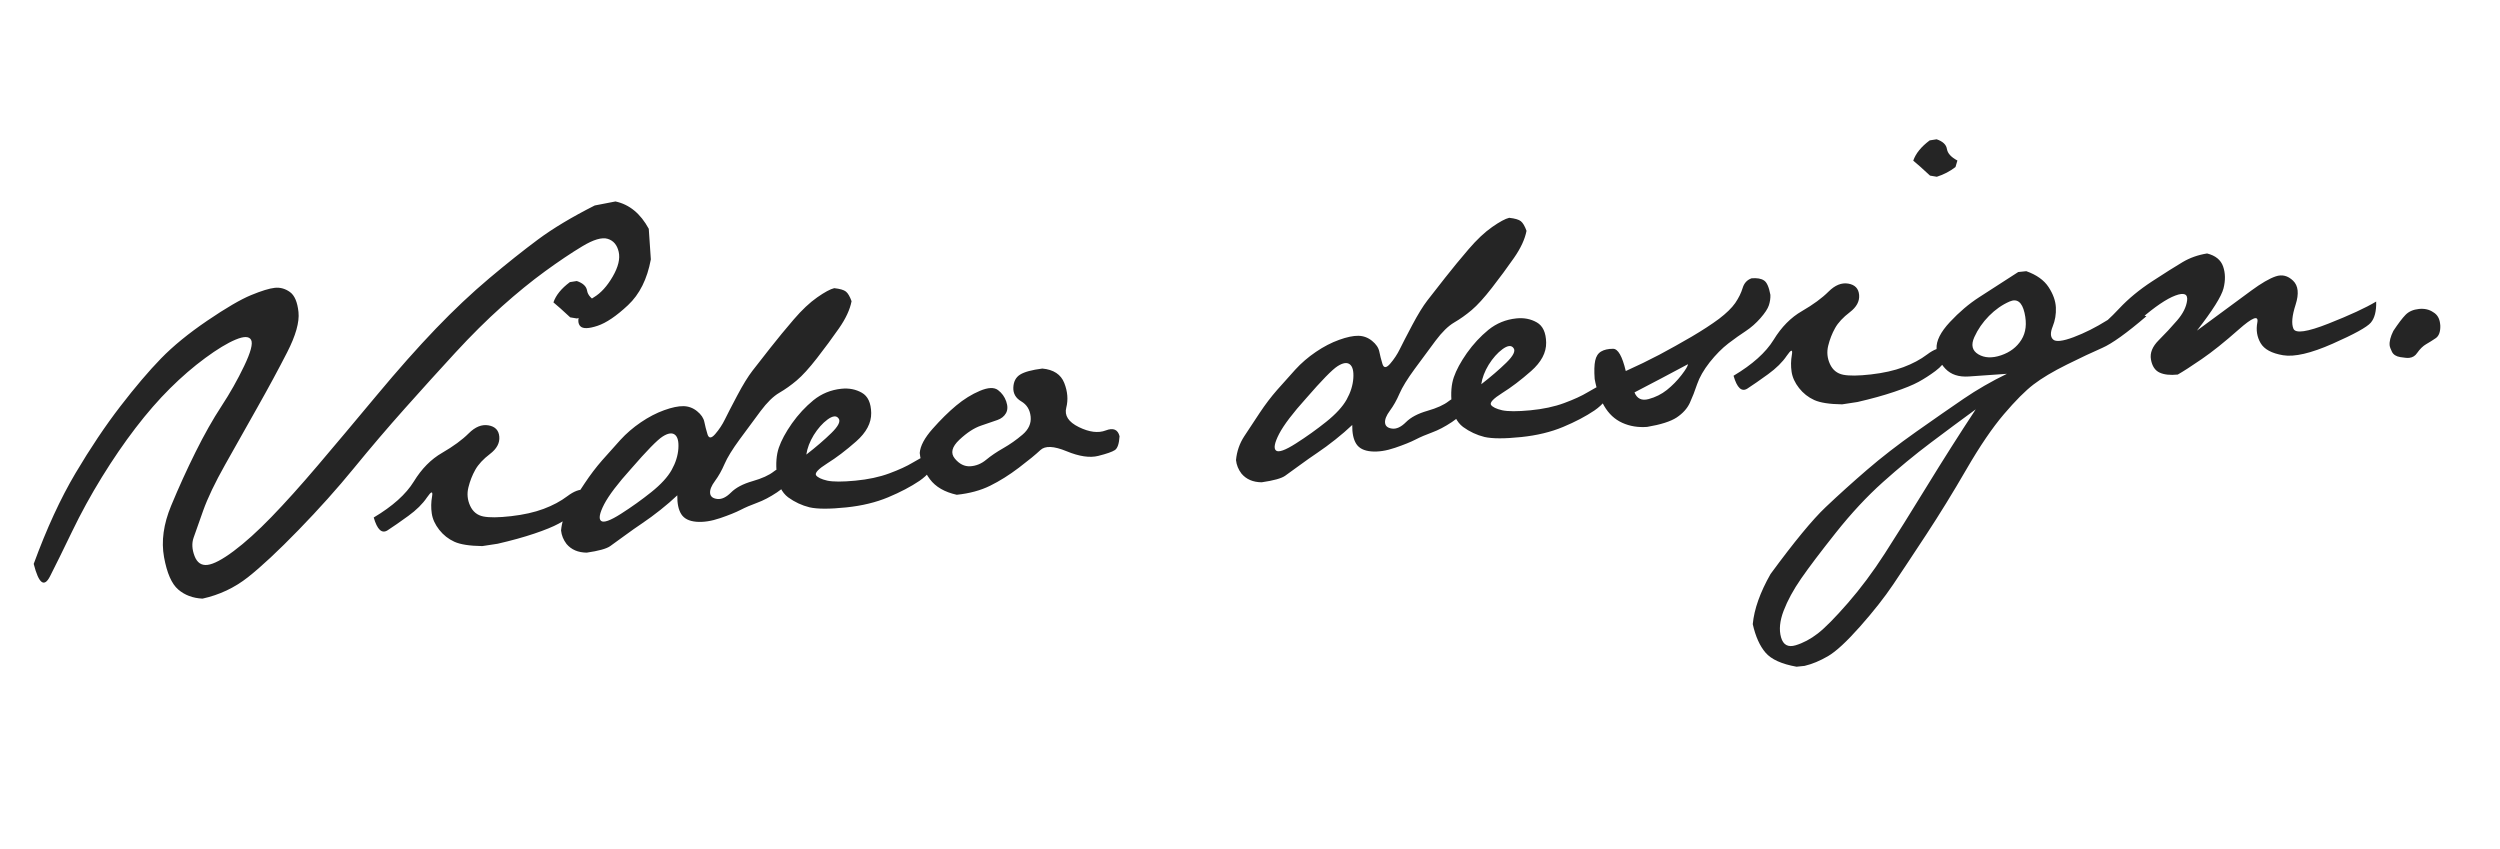
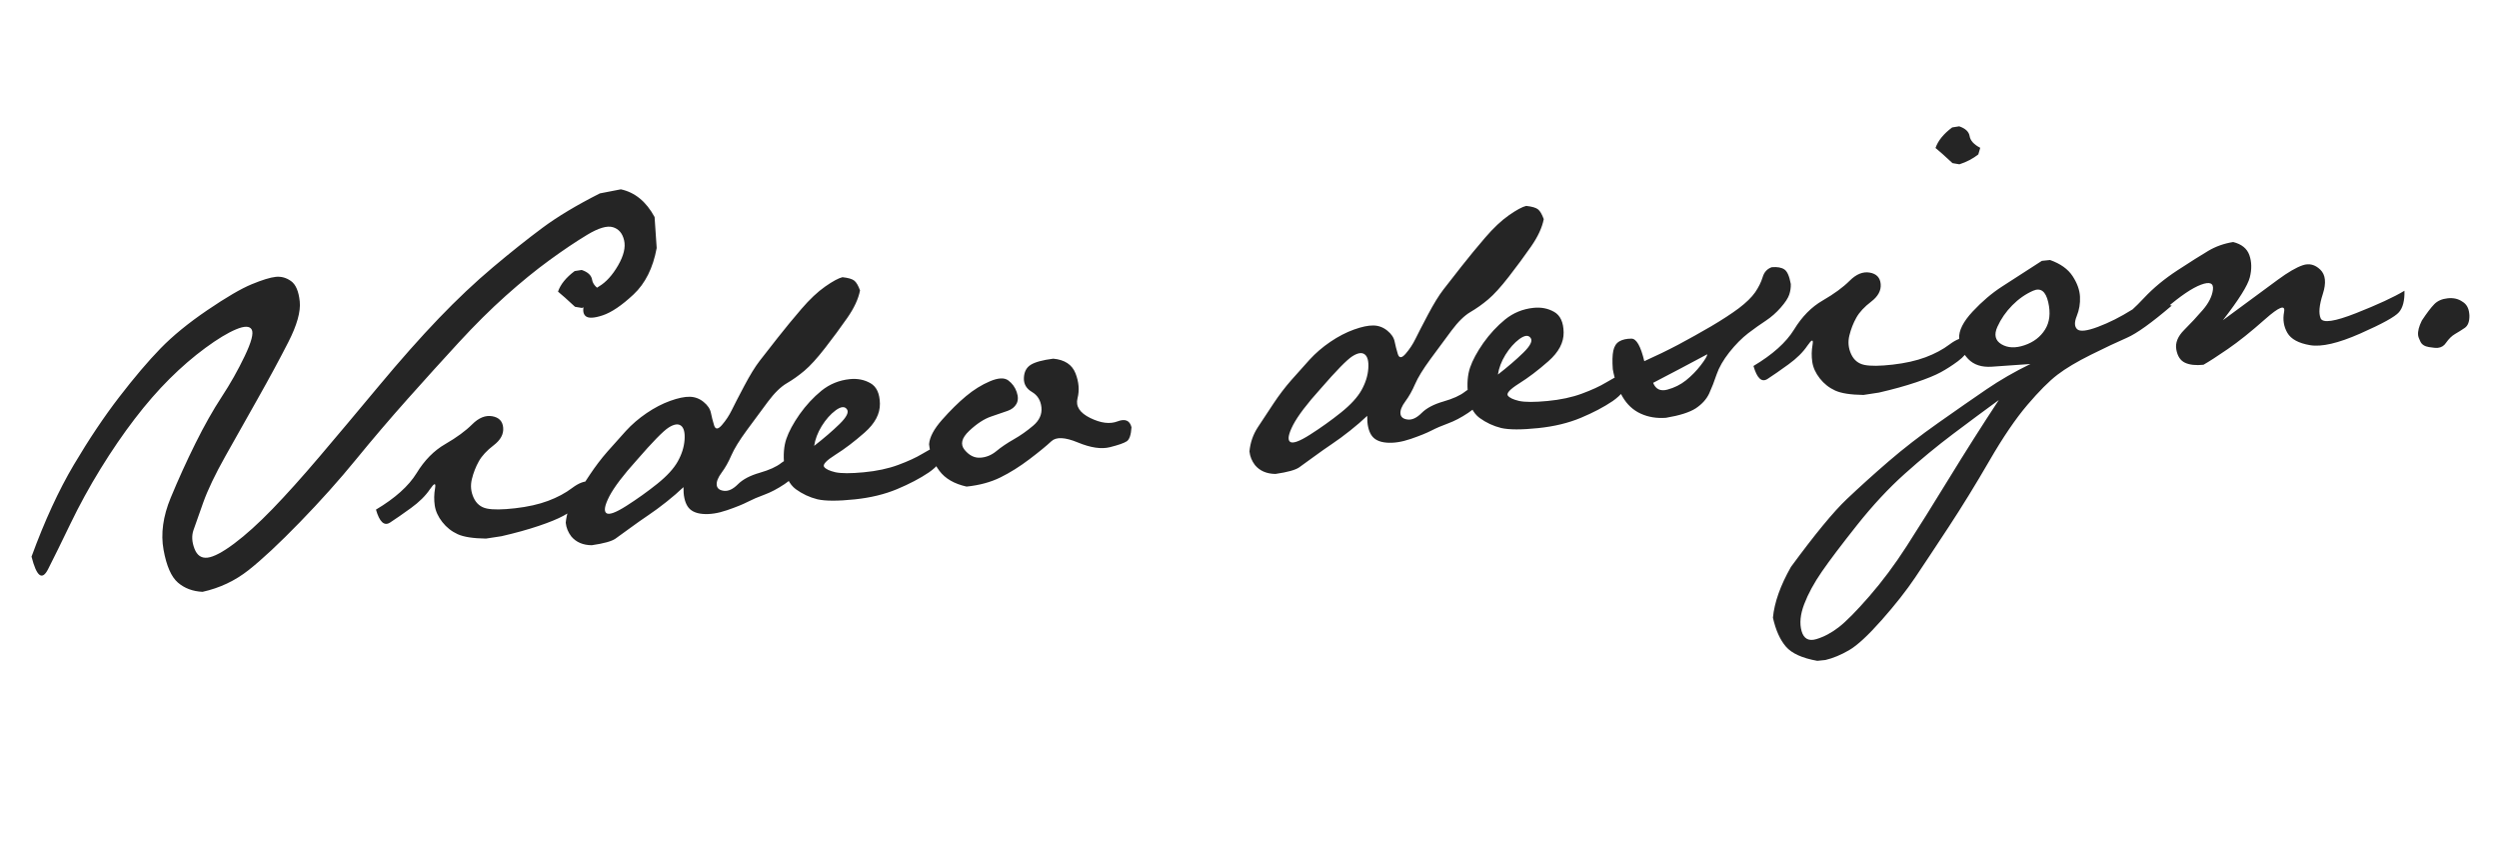
- <svg xmlns="http://www.w3.org/2000/svg" width="1058" height="359" viewBox="0 0 1058 359" fill="none">
-   <path d="M14.264 238.638C19.726 223.72 25.619 210.931 31.944 200.27C38.269 189.609 44.591 180.179 50.91 171.979C57.23 163.78 62.967 157.029 68.122 151.727C73.277 146.424 79.816 141.082 87.738 135.7C95.661 130.319 101.831 126.717 106.249 124.895C110.667 123.073 114.016 122.043 116.296 121.806C118.575 121.568 120.705 122.158 122.685 123.575C124.666 124.991 125.877 127.824 126.32 132.072C126.763 136.319 125.157 142.011 121.502 149.147C117.847 156.284 113.633 164.08 108.859 172.537C104.085 180.995 99.555 189.033 95.27 196.654C90.985 204.275 87.889 210.751 85.984 216.081C84.078 221.411 82.724 225.244 81.92 227.58C81.116 229.915 81.254 232.493 82.333 235.313C83.412 238.133 85.245 239.382 87.829 239.06C90.414 238.739 94.111 236.782 98.921 233.191C103.731 229.6 109.044 224.805 114.859 218.805C120.675 212.805 127.244 205.496 134.567 196.878C141.891 188.26 150.113 178.475 159.235 167.522C168.357 156.57 176.744 147.107 184.397 139.136C192.049 131.164 199.606 124.04 207.069 117.764C214.531 111.488 221.422 106.004 227.74 101.313C234.059 96.623 242.043 91.837 251.693 86.956L260.471 85.256C266.363 86.526 271.059 90.383 274.559 96.826L275.437 109.774C273.896 118.103 270.669 124.566 265.754 129.163C260.84 133.76 256.535 136.67 252.84 137.893C249.144 139.116 246.743 139.183 245.634 138.094C244.526 137.005 244.461 135.127 245.44 132.459C246.418 129.791 248.386 127.57 251.343 125.795C254.3 124.021 256.954 121.1 259.306 117.032C261.657 112.964 262.497 109.473 261.827 106.558C261.157 103.643 259.605 101.815 257.171 101.074C254.737 100.332 251.155 101.386 246.425 104.236C241.695 107.085 236.434 110.619 230.642 114.835C224.85 119.052 218.769 124.006 212.397 129.698C206.026 135.389 199.453 141.913 192.679 149.269C185.905 156.626 178.815 164.46 171.408 172.773C164 181.086 156.79 189.535 149.778 198.121C142.766 206.706 134.956 215.428 126.349 224.284C117.741 233.141 110.607 239.802 104.946 244.267C99.284 248.732 92.871 251.757 85.705 253.342C81.599 253.141 78.166 251.85 75.404 249.467C72.642 247.084 70.648 242.527 69.423 235.795C68.197 229.063 69.196 221.811 72.418 214.039C75.64 206.267 79.091 198.681 82.77 191.28C86.45 183.88 90.098 177.425 93.713 171.917C97.328 166.408 100.533 160.733 103.327 154.891C106.122 149.049 107.099 145.36 106.258 143.824C105.418 142.288 103.241 142.253 99.728 143.719C96.215 145.185 91.93 147.779 86.872 151.5C81.814 155.222 76.841 159.51 71.953 164.366C67.066 169.222 62.202 174.808 57.362 181.125C52.522 187.443 47.773 194.379 43.114 201.933C38.456 209.488 34.254 217.153 30.508 224.927C26.763 232.701 23.651 239.021 21.174 243.887C18.696 248.754 16.393 247.004 14.264 238.638ZM204.115 231.103C198.767 231.032 194.828 230.421 192.299 229.271C189.77 228.121 187.631 226.432 185.88 224.206C184.129 221.98 183.078 219.68 182.726 217.308C182.374 214.936 182.413 212.549 182.844 210.148C183.269 207.695 182.549 207.822 180.684 210.53C178.871 213.233 176.237 215.838 172.78 218.345C169.323 220.852 166.393 222.886 163.99 224.445C161.581 225.953 159.638 224.14 158.16 219.005C166.147 214.245 171.798 209.179 175.113 203.806C178.423 198.382 182.425 194.325 187.12 191.636C191.861 188.89 195.606 186.144 198.357 183.396C201.108 180.648 203.897 179.519 206.723 180.01C209.55 180.501 211.077 182.096 211.306 184.795C211.535 187.494 210.219 189.936 207.357 192.119C204.495 194.302 202.423 196.534 201.143 198.815C199.862 201.095 198.89 203.579 198.228 206.267C197.565 208.954 197.809 211.547 198.96 214.045C200.11 216.544 201.969 218.052 204.537 218.57C207.104 219.087 211.027 219.045 216.306 218.442C221.584 217.84 226.164 216.813 230.045 215.361C233.926 213.909 237.274 212.12 240.089 209.994C242.905 207.868 245.376 206.955 247.502 207.257L248.823 210.89C247.703 213.206 245.952 215.248 243.57 217.014C241.189 218.781 238.809 220.312 236.43 221.608C234.051 222.903 230.611 224.309 226.109 225.825C221.606 227.342 216.44 228.771 210.61 230.111L204.115 231.103ZM234.211 127.974C235.255 124.932 237.576 122.072 241.171 119.393L244.108 118.93C246.713 119.811 248.165 121.178 248.463 123.032C248.761 124.886 250.24 126.513 252.899 127.911L252.086 130.666C249.762 132.48 247.13 133.854 244.19 134.788L241.312 134.303C238.18 131.383 235.813 129.273 234.211 127.974ZM267.078 198.383C261.491 204.569 257.693 209.573 255.682 213.396C253.724 217.213 253.288 219.562 254.375 220.444C255.462 221.326 258.264 220.327 262.781 217.447C267.299 214.567 271.587 211.502 275.647 208.251C279.707 205 282.576 201.874 284.252 198.871C285.929 195.869 286.873 192.864 287.083 189.857C287.293 186.85 286.801 184.886 285.605 183.963C284.409 183.04 282.682 183.299 280.423 184.739C278.164 186.179 273.716 190.727 267.078 198.383ZM286.63 209.62C284.534 211.619 282.156 213.673 279.496 215.783C276.836 217.894 274.307 219.754 271.909 221.366C269.511 222.977 267.023 224.729 264.444 226.621C261.866 228.513 259.797 230.012 258.236 231.117C256.676 232.222 253.368 233.143 248.313 233.879C244.644 233.843 241.793 232.621 239.762 230.215C238.428 228.469 237.653 226.56 237.437 224.487C237.784 220.786 238.952 217.417 240.94 214.382C242.927 211.347 245.098 208.058 247.452 204.514C249.805 200.969 252.269 197.728 254.843 194.789C257.416 191.85 259.972 188.991 262.511 186.213C265.049 183.435 267.956 180.933 271.232 178.706C274.509 176.479 277.787 174.776 281.068 173.596C284.349 172.416 287.065 171.845 289.216 171.883C291.367 171.921 293.3 172.635 295.016 174.028C296.732 175.42 297.754 176.936 298.083 178.578C298.411 180.219 298.853 181.954 299.41 183.781C299.967 185.608 301.063 185.572 302.698 183.674C304.333 181.775 305.69 179.723 306.769 177.515C307.848 175.308 309.591 171.932 311.997 167.388C314.404 162.843 316.553 159.346 318.445 156.897C320.336 154.448 322.854 151.227 325.999 147.234C329.144 143.24 332.444 139.231 335.899 135.205C339.355 131.179 342.669 128.058 345.842 125.843C349.014 123.627 351.419 122.329 353.055 121.949C355.492 122.218 357.139 122.701 357.997 123.397C358.855 124.093 359.651 125.45 360.385 127.469C359.706 130.996 357.931 134.82 355.062 138.942C352.192 143.063 349.095 147.261 345.77 151.535C342.446 155.809 339.58 158.962 337.173 160.993C334.767 163.024 332.305 164.773 329.787 166.24C327.269 167.707 324.632 170.286 321.874 173.977C319.117 177.668 316.18 181.64 313.062 185.893C309.945 190.145 307.796 193.642 306.615 196.383C305.435 199.124 304.087 201.517 302.572 203.56C301.057 205.603 300.372 207.324 300.518 208.722C300.663 210.121 301.664 210.933 303.521 211.158C305.377 211.384 307.324 210.474 309.363 208.429C311.402 206.383 314.429 204.785 318.446 203.633C322.463 202.481 325.463 201.121 327.447 199.553C329.43 197.985 330.744 198.031 331.388 199.692C332.033 201.353 332.515 202.716 332.836 203.783C333.157 204.849 331.823 206.376 328.836 208.363C325.849 210.35 323.044 211.82 320.42 212.775C317.796 213.729 315.466 214.731 313.428 215.781C311.391 216.831 308.501 217.997 304.76 219.277C301.018 220.557 297.641 221.066 294.629 220.804C291.617 220.542 289.516 219.478 288.327 217.612C287.137 215.746 286.572 213.082 286.63 209.62ZM341.231 192.382C345.348 189.178 348.88 186.139 351.827 183.266C354.82 180.336 355.835 178.266 354.872 177.057C353.954 175.792 352.4 175.953 350.209 177.543C348.07 179.128 346.126 181.32 344.375 184.121C342.677 186.916 341.629 189.67 341.231 192.382ZM396.131 194.593C395.124 197.997 392.789 200.964 389.125 203.493C385.456 205.97 381.037 208.289 375.869 210.451C370.7 212.613 364.801 214.04 358.17 214.731C351.125 215.465 345.94 215.456 342.614 214.703C339.336 213.893 336.308 212.48 333.532 210.465C330.803 208.393 329.201 205.078 328.725 200.519C328.272 196.168 328.567 192.472 329.612 189.43C330.656 186.389 332.5 182.976 335.143 179.192C337.837 175.403 340.874 172.128 344.251 169.367C347.681 166.601 351.623 164.985 356.078 164.521C359.29 164.186 362.177 164.749 364.738 166.21C367.299 167.672 368.617 170.519 368.691 174.753C368.766 178.987 366.645 183.004 362.329 186.806C358.012 190.607 353.936 193.702 350.1 196.092C346.317 198.476 344.738 200.16 345.364 201.142C346.036 202.066 347.607 202.819 350.077 203.4C352.541 203.928 356.495 203.935 361.94 203.42C367.384 202.905 372.174 201.882 376.308 200.351C380.443 198.821 383.766 197.296 386.278 195.777C388.791 194.259 390.776 193.214 392.235 192.643C393.695 192.072 394.993 192.722 396.131 194.593ZM473.796 184.613C473.602 187.775 472.941 189.729 471.815 190.475C470.688 191.221 468.338 192.042 464.766 192.938C461.194 193.834 456.727 193.173 451.364 190.957C446.001 188.741 442.318 188.575 440.315 190.459C438.312 192.344 435.273 194.834 431.197 197.929C427.121 201.025 423.065 203.568 419.031 205.559C414.997 207.551 410.287 208.827 404.899 209.389C399.753 208.25 395.963 206.053 393.53 202.798C391.096 199.543 389.663 195.843 389.231 191.699C389.447 188.744 391.264 185.334 394.684 181.469C398.104 177.604 401.428 174.326 404.656 171.633C407.883 168.94 411.228 166.863 414.689 165.403C418.15 163.942 420.704 163.833 422.352 165.075C424 166.317 425.163 167.924 425.84 169.896C426.516 171.868 426.479 173.521 425.728 174.856C424.977 176.191 423.769 177.155 422.102 177.748C420.436 178.34 418.136 179.13 415.201 180.116C412.267 181.103 409.202 183.098 406.007 186.102C402.811 189.105 402.172 191.764 404.089 194.078C406.006 196.392 408.187 197.473 410.632 197.323C413.078 197.173 415.313 196.259 417.337 194.582C419.362 192.905 421.783 191.265 424.601 189.662C427.419 188.059 430.126 186.154 432.724 183.945C435.321 181.737 436.469 179.182 436.167 176.282C435.864 173.381 434.542 171.241 432.198 169.861C429.855 168.482 428.736 166.531 428.839 164.006C428.942 161.482 429.904 159.654 431.723 158.521C433.543 157.389 436.675 156.539 441.119 155.971C445.878 156.418 448.971 158.452 450.395 162.074C451.82 165.695 452.104 169.174 451.248 172.51C450.391 175.846 452.17 178.593 456.584 180.751C460.998 182.91 464.791 183.378 467.963 182.157C471.135 180.937 473.079 181.755 473.796 184.613ZM552.718 168.61C547.131 174.796 543.333 179.8 541.322 183.623C539.364 187.44 538.928 189.79 540.015 190.671C541.102 191.553 543.904 190.554 548.421 187.674C552.939 184.794 557.227 181.729 561.287 178.478C565.347 175.227 568.216 172.101 569.893 169.098C571.569 166.096 572.513 163.091 572.723 160.084C572.934 157.077 572.441 155.113 571.245 154.19C570.049 153.267 568.322 153.526 566.063 154.966C563.804 156.406 559.356 160.954 552.718 168.61ZM572.27 179.847C570.174 181.846 567.796 183.9 565.136 186.01C562.476 188.121 559.947 189.981 557.549 191.593C555.151 193.204 552.663 194.956 550.084 196.848C547.506 198.74 545.437 200.239 543.877 201.344C542.316 202.449 539.008 203.37 533.953 204.106C530.284 204.07 527.433 202.848 525.402 200.442C524.068 198.696 523.293 196.787 523.077 194.715C523.424 191.013 524.592 187.644 526.58 184.609C528.567 181.575 530.738 178.285 533.092 174.741C535.445 171.196 537.909 167.955 540.483 165.016C543.056 162.077 545.612 159.218 548.151 156.44C550.689 153.662 553.596 151.16 556.872 148.933C560.149 146.706 563.427 145.003 566.708 143.823C569.989 142.643 572.705 142.072 574.856 142.11C577.007 142.148 578.94 142.863 580.656 144.255C582.372 145.647 583.394 147.163 583.723 148.805C584.051 150.446 584.493 152.181 585.05 154.008C585.607 155.835 586.703 155.799 588.338 153.901C589.973 152.002 591.33 149.95 592.409 147.742C593.488 145.535 595.231 142.159 597.637 137.615C600.044 133.07 602.193 129.573 604.085 127.124C605.976 124.675 608.495 121.454 611.639 117.461C614.784 113.467 618.084 109.458 621.539 105.432C624.995 101.406 628.309 98.285 631.482 96.07C634.654 93.854 637.059 92.556 638.695 92.176C641.132 92.445 642.779 92.928 643.637 93.624C644.495 94.32 645.291 95.677 646.025 97.696C645.346 101.223 643.571 105.047 640.702 109.169C637.832 113.29 634.735 117.488 631.41 121.762C628.086 126.036 625.22 129.189 622.813 131.22C620.407 133.251 617.945 135 615.427 136.467C612.909 137.934 610.272 140.513 607.514 144.204C604.757 147.895 601.82 151.867 598.702 156.12C595.585 160.372 593.436 163.869 592.255 166.61C591.075 169.351 589.727 171.744 588.212 173.787C586.697 175.83 586.012 177.551 586.158 178.949C586.303 180.348 587.305 181.16 589.161 181.386C591.017 181.611 592.964 180.701 595.003 178.656C597.042 176.61 600.069 175.012 604.086 173.86C608.103 172.708 611.103 171.348 613.087 169.78C615.07 168.212 616.384 168.258 617.028 169.919C617.673 171.58 618.155 172.944 618.476 174.01C618.797 175.076 617.463 176.603 614.476 178.59C611.489 180.577 608.684 182.047 606.06 183.002C603.436 183.956 601.106 184.958 599.068 186.008C597.031 187.059 594.141 188.224 590.4 189.504C586.658 190.784 583.281 191.293 580.269 191.031C577.257 190.769 575.156 189.705 573.967 187.839C572.777 185.973 572.212 183.309 572.27 179.847ZM626.871 162.609C630.988 159.405 634.52 156.366 637.467 153.493C640.461 150.563 641.475 148.493 640.512 147.284C639.594 146.019 638.04 146.181 635.849 147.77C633.71 149.355 631.766 151.547 630.015 154.348C628.317 157.143 627.269 159.897 626.871 162.609ZM681.771 164.82C680.764 168.224 678.429 171.191 674.765 173.72C671.096 176.197 666.677 178.516 661.509 180.678C656.34 182.84 650.441 184.267 643.81 184.958C636.765 185.692 631.58 185.683 628.255 184.93C624.976 184.12 621.948 182.707 619.173 180.692C616.443 178.62 614.841 175.305 614.366 170.746C613.912 166.395 614.207 162.699 615.252 159.657C616.296 156.616 618.14 153.203 620.783 149.419C623.477 145.63 626.514 142.355 629.891 139.594C633.321 136.828 637.263 135.212 641.718 134.748C644.93 134.413 647.817 134.976 650.378 136.438C652.939 137.899 654.257 140.746 654.332 144.98C654.406 149.214 652.285 153.231 647.969 157.033C643.652 160.834 639.576 163.929 635.74 166.319C631.957 168.703 630.378 170.387 631.004 171.369C631.676 172.293 633.247 173.046 635.717 173.627C638.181 174.155 642.135 174.162 647.58 173.647C653.024 173.132 657.814 172.109 661.948 170.578C666.083 169.048 669.406 167.523 671.918 166.004C674.431 164.486 676.416 163.441 677.876 162.87C679.335 162.299 680.633 162.949 681.771 164.82ZM714.352 154.119C706.963 158.084 699.419 162.064 691.718 166.061C692.782 168.726 694.765 169.671 697.67 168.897C700.574 168.123 703.162 166.832 705.435 165.024C707.754 163.159 709.813 161.06 711.612 158.725C713.411 156.391 714.324 154.855 714.352 154.119ZM674.864 160.356C674.622 157.03 674.695 154.456 675.081 152.636C675.467 150.815 676.301 149.524 677.583 148.762C678.865 148 680.553 147.614 682.647 147.605C684.741 147.597 686.534 150.735 688.027 157.02C693.029 154.771 697.764 152.471 702.232 150.12C706.746 147.712 711.299 145.169 715.89 142.491C720.527 139.756 724.401 137.231 727.511 134.917C730.616 132.551 732.897 130.324 734.355 128.234C735.807 126.093 736.845 123.995 737.469 121.94C738.087 119.833 739.356 118.444 741.276 117.773C743.613 117.582 745.374 117.896 746.559 118.715C747.738 119.482 748.63 121.51 749.235 124.798C749.283 126.259 749.068 127.722 748.593 129.185C748.117 130.649 746.919 132.475 745.001 134.665C743.128 136.798 741.066 138.61 738.812 140.102C736.605 141.536 734.143 143.285 731.426 145.349C728.76 147.407 726.131 150.064 723.538 153.319C720.996 156.569 719.224 159.66 718.22 162.592C717.263 165.467 716.23 168.115 715.121 170.534C714.006 172.902 712.152 174.954 709.557 176.691C706.957 178.376 702.801 179.699 697.089 180.661C693.245 180.957 689.729 180.381 686.541 178.933C683.353 177.485 680.801 175.107 678.885 171.798C676.969 168.489 675.629 164.675 674.864 160.356ZM779.591 171.119C774.243 171.048 770.304 170.438 767.775 169.288C765.247 168.137 763.107 166.449 761.356 164.223C759.606 161.996 758.554 159.697 758.202 157.325C757.85 154.953 757.89 152.566 758.32 150.165C758.745 147.712 758.025 147.839 756.16 150.547C754.348 153.249 751.713 155.854 748.256 158.362C744.8 160.869 741.87 162.902 739.466 164.462C737.057 165.97 735.114 164.156 733.636 159.021C741.623 154.262 747.275 149.195 750.59 143.823C753.899 138.398 757.901 134.342 762.596 131.653C767.337 128.907 771.082 126.16 773.833 123.412C776.584 120.664 779.373 119.536 782.199 120.027C785.026 120.518 786.554 122.113 786.782 124.812C787.011 127.511 785.695 129.952 782.833 132.136C779.971 134.319 777.9 136.551 776.619 138.832C775.338 141.112 774.366 143.596 773.704 146.283C773.041 148.971 773.285 151.564 774.436 154.062C775.586 156.56 777.446 158.068 780.013 158.586C782.581 159.104 786.504 159.062 791.782 158.459C797.061 157.857 801.64 156.829 805.521 155.378C809.402 153.926 812.75 152.137 815.566 150.011C818.381 147.884 820.852 146.972 822.978 147.274L824.299 150.907C823.179 153.223 821.428 155.264 819.047 157.031C816.665 158.798 814.285 160.329 811.906 161.624C809.528 162.92 806.087 164.325 801.585 165.842C797.082 167.359 791.916 168.787 786.086 170.128L779.591 171.119ZM809.687 67.99C810.732 64.949 813.052 62.089 816.648 59.41L819.584 58.947C822.189 59.828 823.641 61.195 823.939 63.049C824.237 64.903 825.716 66.529 828.375 67.928L827.563 70.683C825.238 72.496 822.606 73.87 819.666 74.805L816.788 74.32C813.656 71.4 811.289 69.29 809.687 67.99ZM841.749 133.692C839.097 136.378 837.026 139.369 835.537 142.666C834.048 145.963 834.615 148.392 837.239 149.951C839.862 151.51 843.071 151.647 846.864 150.361C850.658 149.076 853.52 146.892 855.45 143.811C857.381 140.73 857.821 136.913 856.771 132.362C855.72 127.811 853.617 126.224 850.462 127.6C847.306 128.976 844.402 131.007 841.749 133.692ZM836.131 173.238C830.097 177.637 823.729 182.359 817.028 187.404C810.328 192.449 803.601 197.994 796.847 204.039C790.094 210.084 783.454 217.217 776.927 225.438C770.4 233.659 765.499 240.14 762.223 244.88C758.946 249.62 756.486 254.144 754.84 258.453C753.194 262.761 752.827 266.517 753.737 269.722C754.647 272.926 756.701 274.047 759.9 273.085C763.099 272.123 766.225 270.462 769.278 268.102C772.331 265.741 776.57 261.451 781.996 255.23C787.422 249.008 792.614 242.053 797.573 234.362C802.531 226.671 808.457 217.203 815.349 205.959C822.241 194.716 829.169 183.808 836.131 173.238ZM849.33 158.195C842.782 158.668 837.401 159.045 833.189 159.327C828.977 159.609 825.697 158.537 823.349 156.111C821.002 153.685 819.736 150.833 819.551 147.553C819.366 144.273 821.252 140.516 825.21 136.28C829.167 132.045 833.28 128.553 837.55 125.804C841.819 123.055 847.339 119.495 854.11 115.124L857.529 114.767C861.878 116.304 865.018 118.542 866.947 121.483C868.877 124.424 869.91 127.301 870.047 130.115C870.183 132.928 869.73 135.62 868.689 138.189C867.648 140.759 867.707 142.586 868.867 143.669C870.027 144.753 872.926 144.424 877.562 142.684C882.198 140.944 886.925 138.567 891.743 135.551C896.56 132.535 902.103 131.957 908.371 133.818C900.006 140.973 893.769 145.446 889.662 147.236C885.554 149.025 880.563 151.379 874.688 154.295C868.813 157.211 864.129 160.004 860.637 162.672C857.144 165.34 852.949 169.548 848.049 175.295C843.15 181.042 837.86 188.82 832.18 198.628C826.499 208.437 820.834 217.641 815.185 226.242C809.536 234.843 804.875 241.874 801.203 247.336C797.531 252.799 792.86 258.731 787.191 265.135C781.523 271.538 776.985 275.729 773.578 277.708C770.171 279.686 766.883 281.05 763.714 281.799L760.295 282.156C753.999 281.031 749.63 279.052 747.187 276.217C744.745 273.382 742.937 269.355 741.765 264.136C742.36 257.79 744.87 250.721 749.294 242.928C759.292 229.319 767.054 219.895 772.583 214.659C778.112 209.422 783.951 204.153 790.101 198.851C796.251 193.55 803.204 188.164 810.96 182.695C818.717 177.226 825.406 172.575 831.028 168.743C836.651 164.91 842.752 161.394 849.33 158.195ZM1005.6 127.611C1005.71 131.684 1004.94 134.67 1003.31 136.568C1001.67 138.467 996.276 141.438 987.114 145.483C977.953 149.527 970.974 151.145 966.176 150.336C961.379 149.527 958.216 147.814 956.686 145.198C955.157 142.582 954.697 139.672 955.305 136.466C955.913 133.261 953.269 134.27 947.373 139.492C941.476 144.715 936.28 148.87 931.784 151.957C927.288 155.044 923.903 157.229 921.628 158.514C918.416 158.849 915.847 158.567 913.921 157.668C911.994 156.769 910.782 154.932 910.283 152.156C909.784 149.38 910.887 146.647 913.591 143.956C916.295 141.265 918.885 138.482 921.361 135.606C923.837 132.729 925.245 129.912 925.586 127.153C925.927 124.395 924.257 123.705 920.578 125.083C916.899 126.462 912.008 129.773 905.904 135.017C899.8 140.262 895.746 143.564 893.741 144.925C891.736 146.287 888.885 147.317 885.187 148.016C885.165 142.782 886.142 139.591 888.117 138.442C890.092 137.294 893.011 134.659 896.876 130.539C900.74 126.418 905.394 122.581 910.836 119.029C916.278 115.477 920.553 112.78 923.66 110.938C926.767 109.095 930.226 107.87 934.038 107.264C937.587 108.151 939.846 109.983 940.816 112.762C941.787 115.541 941.846 118.625 940.995 122.013C940.144 125.4 936.393 131.368 929.744 139.916C940.831 131.743 948.491 126.101 952.722 122.99C956.954 119.878 960.41 117.868 963.09 116.96C965.771 116.052 968.217 116.662 970.429 118.787C972.64 120.913 972.994 124.306 971.49 128.967C969.986 133.627 969.684 137.01 970.584 139.115C971.484 141.221 976.436 140.495 985.438 136.939C994.441 133.382 1001.16 130.273 1005.6 127.611ZM1012.86 140.05C1014.94 136.901 1016.67 134.626 1018.04 133.226C1019.41 131.826 1021.29 131.002 1023.67 130.754C1026.06 130.505 1028.1 130.974 1029.79 132.159C1031.46 133.136 1032.42 134.765 1032.66 137.044L1032.74 137.821C1032.8 140.433 1032.15 142.203 1030.78 143.131C1029.41 144.059 1028.06 144.907 1026.72 145.674C1025.39 146.442 1024.13 147.673 1022.94 149.367C1022.13 150.604 1021 151.298 1019.55 151.449C1018.82 151.525 1017.58 151.419 1015.82 151.131C1014.07 150.843 1012.89 150.101 1012.29 148.907C1011.7 147.712 1011.37 146.804 1011.3 146.182C1011.13 144.524 1011.65 142.48 1012.86 140.05Z" fill="#252525" />
+ <svg xmlns="http://www.w3.org/2000/svg" width="1044" height="353" viewBox="0 0 1044 353" fill="none">
+   <path d="M13.17 232.447C18.632 217.53 24.526 204.741 30.851 194.08C37.175 183.419 43.497 173.988 49.817 165.789C56.136 157.59 61.873 150.839 67.028 145.536C72.184 140.234 78.722 134.891 86.645 129.51C94.567 124.128 100.737 120.527 105.155 118.705C109.574 116.882 112.922 115.853 115.202 115.615C117.481 115.378 119.611 115.967 121.591 117.384C123.572 118.801 124.784 121.633 125.226 125.881C125.669 130.129 124.063 135.821 120.408 142.957C116.753 150.093 112.539 157.89 107.765 166.347C102.991 174.804 98.461 182.843 94.176 190.464C89.891 198.085 86.796 204.56 84.89 209.891C82.985 215.221 81.63 219.054 80.826 221.389C80.022 223.725 80.16 226.303 81.239 229.123C82.319 231.943 84.151 233.192 86.736 232.87C89.32 232.548 93.018 230.592 97.828 227.001C102.637 223.41 107.95 218.615 113.766 212.615C119.581 206.615 126.151 199.306 133.474 190.688C140.797 182.07 149.019 172.284 158.141 161.332C167.263 150.379 175.651 140.917 183.303 132.945C190.955 124.974 198.513 117.85 205.975 111.573C213.437 105.297 220.328 99.814 226.647 95.123C232.965 90.432 240.95 85.646 250.6 80.766L259.377 79.065C265.27 80.336 269.966 84.193 273.465 90.636L274.343 103.583C272.803 111.913 269.575 118.376 264.66 122.973C259.746 127.57 255.441 130.479 251.746 131.702C248.051 132.925 245.649 132.992 244.54 131.904C243.432 130.815 243.367 128.936 244.346 126.268C245.325 123.601 247.292 121.379 250.249 119.605C253.206 117.83 255.86 114.909 258.212 110.842C260.563 106.774 261.404 103.282 260.733 100.367C260.063 97.453 258.511 95.624 256.077 94.883C253.643 94.142 250.062 95.196 245.331 98.045C240.601 100.895 235.34 104.428 229.548 108.645C223.756 112.862 217.675 117.816 211.303 123.507C204.932 129.198 198.359 135.722 191.586 143.079C184.812 150.435 177.721 158.27 170.314 166.582C162.907 174.895 155.697 183.344 148.684 191.93C141.672 200.516 133.862 209.237 125.255 218.094C116.648 226.951 109.513 233.611 103.852 238.077C98.191 242.542 91.777 245.567 84.611 247.152C80.505 246.951 77.072 245.659 74.31 243.277C71.548 240.894 69.554 236.336 68.329 229.604C67.104 222.872 68.102 215.62 71.324 207.848C74.546 200.077 77.997 192.491 81.677 185.09C85.356 177.69 89.004 171.235 92.619 165.726C96.234 160.218 99.439 154.542 102.234 148.7C105.029 142.858 106.006 139.169 105.165 137.634C104.324 136.098 102.147 136.063 98.634 137.529C95.121 138.995 90.836 141.588 85.778 145.31C80.72 149.031 75.747 153.32 70.859 158.176C65.972 163.032 61.108 168.618 56.268 174.935C51.428 181.252 46.679 188.188 42.021 195.743C37.362 203.298 33.16 210.962 29.415 218.736C25.669 226.51 22.558 232.83 20.08 237.697C17.602 242.563 15.299 240.813 13.17 232.447ZM203.021 224.912C197.673 224.841 193.734 224.231 191.205 223.08C188.677 221.93 186.537 220.242 184.786 218.015C183.036 215.789 181.984 213.49 181.632 211.118C181.28 208.746 181.32 206.359 181.75 203.958C182.175 201.505 181.455 201.632 179.591 204.34C177.778 207.042 175.143 209.647 171.686 212.155C168.23 214.662 165.3 216.695 162.896 218.255C160.488 219.763 158.544 217.949 157.067 212.814C165.054 208.054 170.705 202.988 174.02 197.616C177.329 192.191 181.331 188.135 186.026 185.446C190.767 182.7 194.513 179.953 197.263 177.205C200.014 174.457 202.803 173.329 205.629 173.82C208.456 174.311 209.984 175.906 210.213 178.605C210.442 181.304 209.125 183.745 206.263 185.929C203.401 188.112 201.33 190.344 200.049 192.625C198.768 194.905 197.796 197.389 197.134 200.076C196.471 202.764 196.715 205.356 197.866 207.855C199.017 210.353 200.876 211.861 203.443 212.379C206.011 212.897 209.934 212.855 215.212 212.252C220.491 211.649 225.07 210.622 228.951 209.17C232.832 207.719 236.18 205.93 238.996 203.803C241.811 201.677 244.282 200.765 246.408 201.067L247.729 204.7C246.609 207.016 244.858 209.057 242.477 210.824C240.095 212.591 237.715 214.122 235.336 215.417C232.958 216.712 229.517 218.118 225.015 219.635C220.512 221.152 215.346 222.58 209.516 223.921L203.021 224.912ZM233.117 121.783C234.162 118.742 236.482 115.882 240.078 113.203L243.014 112.74C245.62 113.62 247.071 114.988 247.369 116.842C247.667 118.696 249.146 120.322 251.805 121.721L250.993 124.476C248.668 126.289 246.036 127.663 243.096 128.598L240.218 128.113C237.086 125.192 234.719 123.083 233.117 121.783ZM265.984 192.193C260.398 198.378 256.599 203.382 254.589 207.205C252.63 211.023 252.194 213.372 253.281 214.254C254.368 215.135 257.17 214.136 261.688 211.257C266.205 208.377 270.494 205.312 274.554 202.061C278.613 198.81 281.482 195.683 283.159 192.681C284.836 189.678 285.779 186.673 285.989 183.667C286.2 180.66 285.707 178.695 284.511 177.773C283.315 176.85 281.588 177.109 279.329 178.548C277.07 179.988 272.622 184.536 265.984 192.193ZM285.536 203.43C283.44 205.428 281.062 207.483 278.402 209.593C275.742 211.703 273.213 213.564 270.815 215.175C268.417 216.787 265.929 218.538 263.351 220.431C260.773 222.323 258.703 223.821 257.143 224.926C255.582 226.032 252.274 226.953 247.219 227.689C243.55 227.652 240.7 226.431 238.668 224.024C237.334 222.278 236.559 220.369 236.343 218.297C236.691 214.595 237.858 211.227 239.846 208.192C241.834 205.157 244.004 201.867 246.358 198.323C248.711 194.779 251.175 191.537 253.749 188.598C256.323 185.659 258.879 182.801 261.417 180.023C263.955 177.245 266.862 174.742 270.139 172.516C273.415 170.289 276.694 168.586 279.974 167.406C283.255 166.226 285.971 165.655 288.122 165.693C290.273 165.73 292.206 166.445 293.922 167.837C295.638 169.229 296.661 170.746 296.989 172.388C297.317 174.029 297.76 175.763 298.317 177.59C298.874 179.417 299.97 179.382 301.604 177.483C303.239 175.585 304.596 173.532 305.675 171.325C306.755 169.118 308.497 165.742 310.904 161.197C313.31 156.652 315.459 153.156 317.351 150.707C319.243 148.258 321.761 145.037 324.905 141.043C328.05 137.05 331.35 133.04 334.805 129.015C338.261 124.989 341.575 121.868 344.748 119.652C347.921 117.436 350.325 116.138 351.961 115.758C354.398 116.028 356.045 116.511 356.904 117.207C357.762 117.903 358.558 119.26 359.292 121.278C358.612 124.805 356.837 128.629 353.968 132.751C351.099 136.873 348.001 141.071 344.677 145.345C341.352 149.619 338.486 152.771 336.08 154.803C333.673 156.834 331.211 158.583 328.693 160.05C326.175 161.517 323.538 164.096 320.781 167.787C318.023 171.478 315.086 175.45 311.968 179.702C308.851 183.954 306.702 187.451 305.521 190.193C304.341 192.934 302.993 195.326 301.478 197.369C299.963 199.412 299.278 201.133 299.424 202.532C299.57 203.931 300.571 204.743 302.427 204.968C304.283 205.193 306.231 204.284 308.269 202.238C310.308 200.193 313.335 198.594 317.352 197.443C321.369 196.291 324.369 194.931 326.353 193.363C328.336 191.794 329.65 191.841 330.295 193.502C330.939 195.162 331.422 196.526 331.742 197.592C332.063 198.659 330.73 200.185 327.742 202.172C324.755 204.159 321.95 205.63 319.326 206.584C316.703 207.538 314.372 208.541 312.335 209.591C310.297 210.641 307.408 211.806 303.666 213.086C299.924 214.367 296.547 214.876 293.535 214.614C290.523 214.352 288.422 213.288 287.233 211.422C286.044 209.556 285.478 206.892 285.536 203.43ZM340.137 186.192C344.254 182.987 347.786 179.949 350.733 177.075C353.727 174.145 354.742 172.076 353.778 170.867C352.86 169.601 351.306 169.763 349.116 171.353C346.977 172.937 345.032 175.13 343.282 177.931C341.583 180.726 340.535 183.48 340.137 186.192ZM395.037 188.403C394.03 191.807 391.695 194.773 388.031 197.302C384.362 199.779 379.943 202.099 374.775 204.261C369.606 206.423 363.707 207.849 357.076 208.541C350.031 209.275 344.846 209.265 341.521 208.512C338.242 207.702 335.215 206.29 332.439 204.275C329.709 202.203 328.107 198.888 327.632 194.329C327.178 189.978 327.474 186.281 328.518 183.24C329.563 180.198 331.406 176.786 334.049 173.002C336.744 169.213 339.78 165.937 343.158 163.177C346.587 160.41 350.53 158.795 354.985 158.331C358.196 157.996 361.083 158.559 363.644 160.02C366.205 161.481 367.523 164.329 367.598 168.562C367.672 172.796 365.551 176.814 361.235 180.615C356.918 184.416 352.842 187.512 349.007 189.902C345.223 192.286 343.644 193.969 344.27 194.951C344.943 195.876 346.514 196.629 348.983 197.209C351.447 197.738 355.401 197.745 360.846 197.229C366.29 196.714 371.08 195.691 375.214 194.161C379.349 192.63 382.672 191.106 385.185 189.587C387.697 188.068 389.683 187.023 391.142 186.452C392.601 185.881 393.899 186.532 395.037 188.403ZM472.702 178.422C472.508 181.585 471.847 183.539 470.721 184.284C469.594 185.03 467.245 185.851 463.673 186.747C460.1 187.643 455.633 186.983 450.27 184.767C444.907 182.55 441.224 182.384 439.221 184.269C437.218 186.153 434.179 188.643 430.103 191.739C426.027 194.834 421.972 197.378 417.938 199.369C413.904 201.36 409.193 202.637 403.805 203.199C398.66 202.059 394.87 199.862 392.436 196.607C390.002 193.353 388.569 189.653 388.137 185.509C388.353 182.554 390.171 179.144 393.59 175.279C397.01 171.414 400.334 168.135 403.562 165.442C406.79 162.749 410.134 160.673 413.595 159.212C417.056 157.752 419.611 157.643 421.259 158.885C422.907 160.127 424.069 161.734 424.746 163.705C425.423 165.677 425.386 167.331 424.634 168.666C423.883 170.001 422.675 170.964 421.008 171.557C419.342 172.15 417.042 172.939 414.107 173.926C411.173 174.912 408.108 176.908 404.913 179.911C401.717 182.915 401.078 185.574 402.995 187.888C404.912 190.201 407.093 191.283 409.539 191.133C411.984 190.983 414.219 190.069 416.244 188.392C418.268 186.714 420.689 185.074 423.507 183.472C426.325 181.869 429.033 179.963 431.63 177.755C434.228 175.547 435.375 172.992 435.073 170.091C434.771 167.19 433.448 165.05 431.105 163.671C428.762 162.292 427.642 160.34 427.745 157.816C427.849 155.292 428.81 153.463 430.63 152.331C432.449 151.199 435.581 150.349 440.025 149.781C444.785 150.227 447.877 152.261 449.302 155.883C450.726 159.505 451.011 162.984 450.154 166.32C449.297 169.656 451.076 172.403 455.49 174.561C459.904 176.719 463.697 177.188 466.869 175.967C470.041 174.746 471.985 175.565 472.702 178.422ZM551.624 162.42C546.038 168.605 542.239 173.609 540.229 177.432C538.27 181.25 537.834 183.599 538.921 184.481C540.008 185.362 542.81 184.363 547.328 181.484C551.845 178.604 556.134 175.539 560.194 172.288C564.253 169.037 567.122 165.91 568.799 162.908C570.476 159.905 571.419 156.901 571.63 153.894C571.84 150.887 571.347 148.922 570.151 148C568.955 147.077 567.228 147.336 564.969 148.775C562.711 150.215 558.262 154.763 551.624 162.42ZM571.176 173.657C569.08 175.656 566.702 177.71 564.042 179.82C561.382 181.93 558.853 183.791 556.455 185.402C554.057 187.014 551.569 188.766 548.991 190.658C546.413 192.55 544.343 194.048 542.783 195.154C541.222 196.259 537.914 197.18 532.859 197.916C529.19 197.879 526.34 196.658 524.308 194.251C522.974 192.505 522.199 190.596 521.983 188.524C522.331 184.822 523.498 181.454 525.486 178.419C527.474 175.384 529.644 172.094 531.998 168.55C534.351 165.006 536.815 161.764 539.389 158.825C541.963 155.886 544.519 153.028 547.057 150.25C549.595 147.472 552.502 144.969 555.779 142.743C559.055 140.516 562.334 138.813 565.614 137.633C568.895 136.453 571.611 135.882 573.762 135.92C575.913 135.957 577.846 136.672 579.562 138.064C581.279 139.456 582.301 140.973 582.629 142.615C582.957 144.256 583.4 145.99 583.957 147.817C584.514 149.645 585.61 149.609 587.245 147.71C588.879 145.812 590.236 143.759 591.315 141.552C592.395 139.345 594.137 135.969 596.544 131.424C598.95 126.879 601.099 123.383 602.991 120.934C604.883 118.485 607.401 115.264 610.545 111.27C613.69 107.277 616.99 103.267 620.445 99.242C623.901 95.216 627.215 92.095 630.388 89.879C633.561 87.663 635.965 86.365 637.601 85.985C640.038 86.255 641.686 86.738 642.544 87.434C643.402 88.13 644.198 89.487 644.932 91.505C644.252 95.032 642.477 98.856 639.608 102.978C636.739 107.1 633.641 111.298 630.317 115.572C626.992 119.846 624.126 122.998 621.72 125.03C619.313 127.061 616.851 128.81 614.333 130.277C611.815 131.744 609.178 134.323 606.421 138.014C603.664 141.705 600.726 145.677 597.608 149.929C594.491 154.182 592.342 157.678 591.161 160.42C589.981 163.161 588.633 165.553 587.118 167.596C585.603 169.639 584.918 171.36 585.064 172.759C585.21 174.158 586.211 174.97 588.067 175.195C589.923 175.421 591.871 174.511 593.909 172.465C595.948 170.42 598.975 168.822 602.992 167.67C607.009 166.518 610.009 165.158 611.993 163.59C613.976 162.021 615.29 162.068 615.935 163.729C616.579 165.389 617.062 166.753 617.382 167.819C617.703 168.886 616.37 170.412 613.382 172.399C610.395 174.386 607.59 175.857 604.966 176.811C602.343 177.765 600.012 178.768 597.975 179.818C595.937 180.868 593.048 182.033 589.306 183.314C585.564 184.594 582.188 185.103 579.175 184.841C576.163 184.579 574.062 183.515 572.873 181.649C571.684 179.783 571.118 177.119 571.176 173.657ZM625.777 156.419C629.894 153.214 633.426 150.176 636.373 147.302C639.367 144.372 640.382 142.303 639.418 141.094C638.5 139.828 636.946 139.99 634.756 141.58C632.617 143.164 630.672 145.357 628.922 148.158C627.223 150.953 626.175 153.707 625.777 156.419ZM680.677 158.63C679.67 162.034 677.335 165 673.671 167.529C670.002 170.006 665.583 172.326 660.415 174.488C655.247 176.65 649.347 178.076 642.716 178.768C635.671 179.502 630.486 179.493 627.161 178.739C623.882 177.929 620.855 176.517 618.079 174.502C615.349 172.43 613.747 169.115 613.272 164.556C612.818 160.205 613.114 156.508 614.158 153.467C615.203 150.426 617.046 147.013 619.689 143.229C622.384 139.44 625.42 136.164 628.798 133.404C632.227 130.637 636.17 129.022 640.625 128.558C643.836 128.223 646.723 128.786 649.284 130.247C651.845 131.708 653.163 134.556 653.238 138.789C653.313 143.023 651.192 147.041 646.875 150.842C642.558 154.644 638.482 157.739 634.647 160.129C630.863 162.513 629.284 164.196 629.91 165.178C630.583 166.103 632.154 166.856 634.623 167.436C637.087 167.965 641.041 167.972 646.486 167.456C651.93 166.941 656.72 165.918 660.854 164.388C664.989 162.857 668.312 161.333 670.825 159.814C673.337 158.295 675.323 157.25 676.782 156.679C678.241 156.108 679.539 156.759 680.677 158.63ZM713.259 147.929C705.869 151.893 698.325 155.874 690.625 159.871C691.688 162.535 693.672 163.481 696.576 162.707C699.48 161.933 702.068 160.642 704.341 158.834C706.66 156.969 708.719 154.869 710.518 152.535C712.317 150.2 713.231 148.665 713.259 147.929ZM673.771 154.166C673.529 150.839 673.601 148.266 673.987 146.445C674.373 144.625 675.207 143.333 676.489 142.571C677.772 141.809 679.459 141.424 681.553 141.415C683.647 141.406 685.44 144.545 686.933 150.83C691.935 148.58 696.67 146.28 701.138 143.929C705.652 141.521 710.205 138.978 714.796 136.301C719.433 133.565 723.307 131.041 726.417 128.727C729.522 126.361 731.803 124.133 733.261 122.044C734.714 119.903 735.752 117.804 736.375 115.75C736.994 113.643 738.263 112.254 740.183 111.582C742.519 111.391 744.28 111.705 745.465 112.524C746.645 113.291 747.537 115.319 748.141 118.608C748.189 120.069 747.975 121.531 747.499 122.995C747.023 124.458 745.826 126.285 743.907 128.475C742.035 130.607 739.972 132.42 737.718 133.911C735.512 135.346 733.049 137.095 730.332 139.158C727.666 141.217 725.037 143.873 722.444 147.129C719.903 150.378 718.13 153.469 717.127 156.402C716.17 159.277 715.136 161.924 714.027 164.344C712.912 166.712 711.058 168.764 708.463 170.501C705.864 172.186 701.708 173.509 695.995 174.471C692.151 174.767 688.635 174.191 685.447 172.743C682.259 171.295 679.707 168.916 677.791 165.607C675.875 162.298 674.535 158.485 673.771 154.166ZM778.498 164.929C773.149 164.858 769.21 164.247 766.682 163.097C764.153 161.947 762.013 160.259 760.262 158.032C758.512 155.806 757.461 153.507 757.109 151.135C756.757 148.762 756.796 146.376 757.226 143.974C757.651 141.521 756.931 141.649 755.067 144.357C753.254 147.059 750.619 149.664 747.162 152.171C743.706 154.678 740.776 156.712 738.372 158.272C735.964 159.779 734.02 157.966 732.543 152.831C740.53 148.071 746.181 143.005 749.496 137.632C752.805 132.208 756.808 128.151 761.502 125.463C766.243 122.717 769.989 119.97 772.74 117.222C775.49 114.474 778.279 113.346 781.105 113.836C783.932 114.327 785.46 115.922 785.689 118.621C785.918 121.321 784.601 123.762 781.739 125.945C778.877 128.129 776.806 130.361 775.525 132.641C774.244 134.922 773.272 137.406 772.61 140.093C771.947 142.78 772.191 145.373 773.342 147.871C774.493 150.37 776.352 151.878 778.919 152.396C781.487 152.914 785.41 152.871 790.688 152.269C795.967 151.666 800.546 150.639 804.427 149.187C808.308 147.735 811.656 145.946 814.472 143.82C817.287 141.694 819.758 140.782 821.884 141.084L823.206 144.716C822.085 147.032 820.335 149.074 817.953 150.841C815.571 152.608 813.191 154.139 810.812 155.434C808.434 156.729 804.993 158.135 800.491 159.652C795.988 161.168 790.822 162.597 784.992 163.938L778.498 164.929ZM808.593 61.8C809.638 58.759 811.958 55.899 815.554 53.22L818.49 52.757C821.096 53.637 822.547 55.004 822.845 56.858C823.143 58.712 824.622 60.339 827.281 61.737L826.469 64.493C824.144 66.306 821.512 67.68 818.572 68.615L815.694 68.129C812.562 65.209 810.195 63.099 808.593 61.8ZM840.656 127.502C838.003 130.187 835.932 133.179 834.443 136.476C832.954 139.773 833.521 142.201 836.145 143.76C838.769 145.32 841.977 145.457 845.771 144.171C849.564 142.885 852.426 140.702 854.357 137.621C856.287 134.539 856.727 130.723 855.677 126.172C854.626 121.621 852.523 120.034 849.368 121.41C846.212 122.786 843.308 124.817 840.656 127.502ZM835.038 167.048C829.003 171.447 822.635 176.169 815.934 181.214C809.234 186.258 802.507 191.803 795.753 197.849C789 203.894 782.36 211.027 775.833 219.248C769.307 227.469 764.405 233.949 761.129 238.689C757.853 243.43 755.392 247.954 753.746 252.262C752.101 256.571 751.733 260.327 752.643 263.531C753.553 266.735 755.607 267.857 758.806 266.895C762.005 265.933 765.131 264.272 768.184 261.911C771.237 259.551 775.476 255.26 780.902 249.039C786.328 242.818 791.52 235.862 796.479 228.171C801.438 220.48 807.363 211.013 814.255 199.769C821.148 188.525 828.075 177.618 835.038 167.048ZM848.237 152.004C841.688 152.478 836.307 152.855 832.095 153.137C827.883 153.419 824.603 152.347 822.256 149.921C819.908 147.495 818.642 144.642 818.457 141.362C818.272 138.083 820.159 134.325 824.116 130.09C828.073 125.855 832.187 122.363 836.456 119.614C840.725 116.865 846.245 113.304 853.016 108.933L856.435 108.577C860.784 110.113 863.924 112.352 865.854 115.293C867.784 118.233 868.817 121.111 868.953 123.924C869.089 126.738 868.636 129.429 867.595 131.999C866.554 134.569 866.613 136.395 867.774 137.479C868.934 138.562 871.832 138.234 876.468 136.494C881.105 134.754 885.831 132.376 890.649 129.36C895.466 126.345 901.009 125.767 907.278 127.627C898.912 134.783 892.675 139.256 888.568 141.045C884.46 142.835 879.469 145.188 873.594 148.105C867.719 151.021 863.035 153.813 859.543 156.481C856.051 159.149 851.855 163.357 846.956 169.104C842.056 174.852 836.766 182.629 831.086 192.438C825.406 202.246 819.741 211.451 814.091 220.052C808.442 228.652 803.782 235.684 800.109 241.146C796.437 246.608 791.767 252.541 786.098 258.944C780.429 265.348 775.891 269.539 772.484 271.517C769.077 273.496 765.789 274.86 762.621 275.609L759.202 275.965C752.905 274.841 748.536 272.861 746.094 270.026C743.651 267.191 741.844 263.164 740.671 257.945C741.267 251.599 743.776 244.53 748.201 236.738C758.198 223.128 765.961 213.705 771.489 208.468C777.018 203.231 782.857 197.962 789.007 192.661C795.158 187.359 802.111 181.974 809.867 176.505C817.623 171.036 824.312 166.385 829.935 162.552C835.557 158.72 841.658 155.204 848.237 152.004ZM1004.5 121.421C1004.61 125.494 1003.85 128.479 1002.21 130.378C1000.58 132.276 995.182 135.248 986.021 139.292C976.859 143.337 969.88 144.954 965.083 144.145C960.285 143.336 957.122 141.624 955.593 139.008C954.063 136.392 953.603 133.481 954.211 130.276C954.82 127.07 952.176 128.079 946.279 133.302C940.383 138.525 935.186 142.68 930.69 145.766C926.195 148.853 922.809 151.039 920.534 152.323C917.322 152.658 914.753 152.376 912.827 151.477C910.9 150.578 909.688 148.741 909.189 145.965C908.69 143.19 909.793 140.456 912.497 137.766C915.202 135.075 917.792 132.291 920.267 129.415C922.743 126.539 924.151 123.721 924.492 120.963C924.833 118.204 923.164 117.514 919.485 118.893C915.806 120.271 910.914 123.583 904.81 128.827C898.707 134.071 894.652 137.374 892.647 138.735C890.642 140.096 887.791 141.126 884.093 141.826C884.071 136.592 885.048 133.4 887.023 132.252C888.998 131.104 891.917 128.469 895.782 124.348C899.646 120.227 904.3 116.391 909.742 112.839C915.184 109.287 919.459 106.59 922.566 104.747C925.673 102.905 929.132 101.68 932.944 101.073C936.493 101.96 938.752 103.793 939.723 106.572C940.693 109.351 940.753 112.434 939.901 115.822C939.05 119.21 935.3 125.178 928.65 133.726C939.737 125.553 947.397 119.911 951.628 116.799C955.86 113.687 959.316 111.678 961.997 110.77C964.677 109.862 967.124 110.471 969.335 112.597C971.546 114.723 971.9 118.116 970.396 122.776C968.892 127.436 968.59 130.819 969.49 132.925C970.39 135.03 975.342 134.305 984.344 130.748C993.347 127.192 1000.07 124.082 1004.5 121.421ZM1011.77 133.859C1013.85 130.71 1015.58 128.436 1016.95 127.036C1018.32 125.636 1020.2 124.812 1022.58 124.563C1024.96 124.315 1027 124.783 1028.7 125.968C1030.37 126.946 1031.33 128.574 1031.56 130.854L1031.64 131.631C1031.71 134.242 1031.05 136.012 1029.68 136.941C1028.31 137.869 1026.96 138.717 1025.63 139.484C1024.29 140.251 1023.04 141.482 1021.85 143.177C1021.04 144.414 1019.9 145.108 1018.45 145.259C1017.73 145.335 1016.49 145.228 1014.73 144.94C1012.97 144.652 1011.79 143.911 1011.2 142.716C1010.6 141.522 1010.27 140.613 1010.21 139.992C1010.03 138.334 1010.56 136.29 1011.77 133.859Z" fill="#252525" />
</svg>
